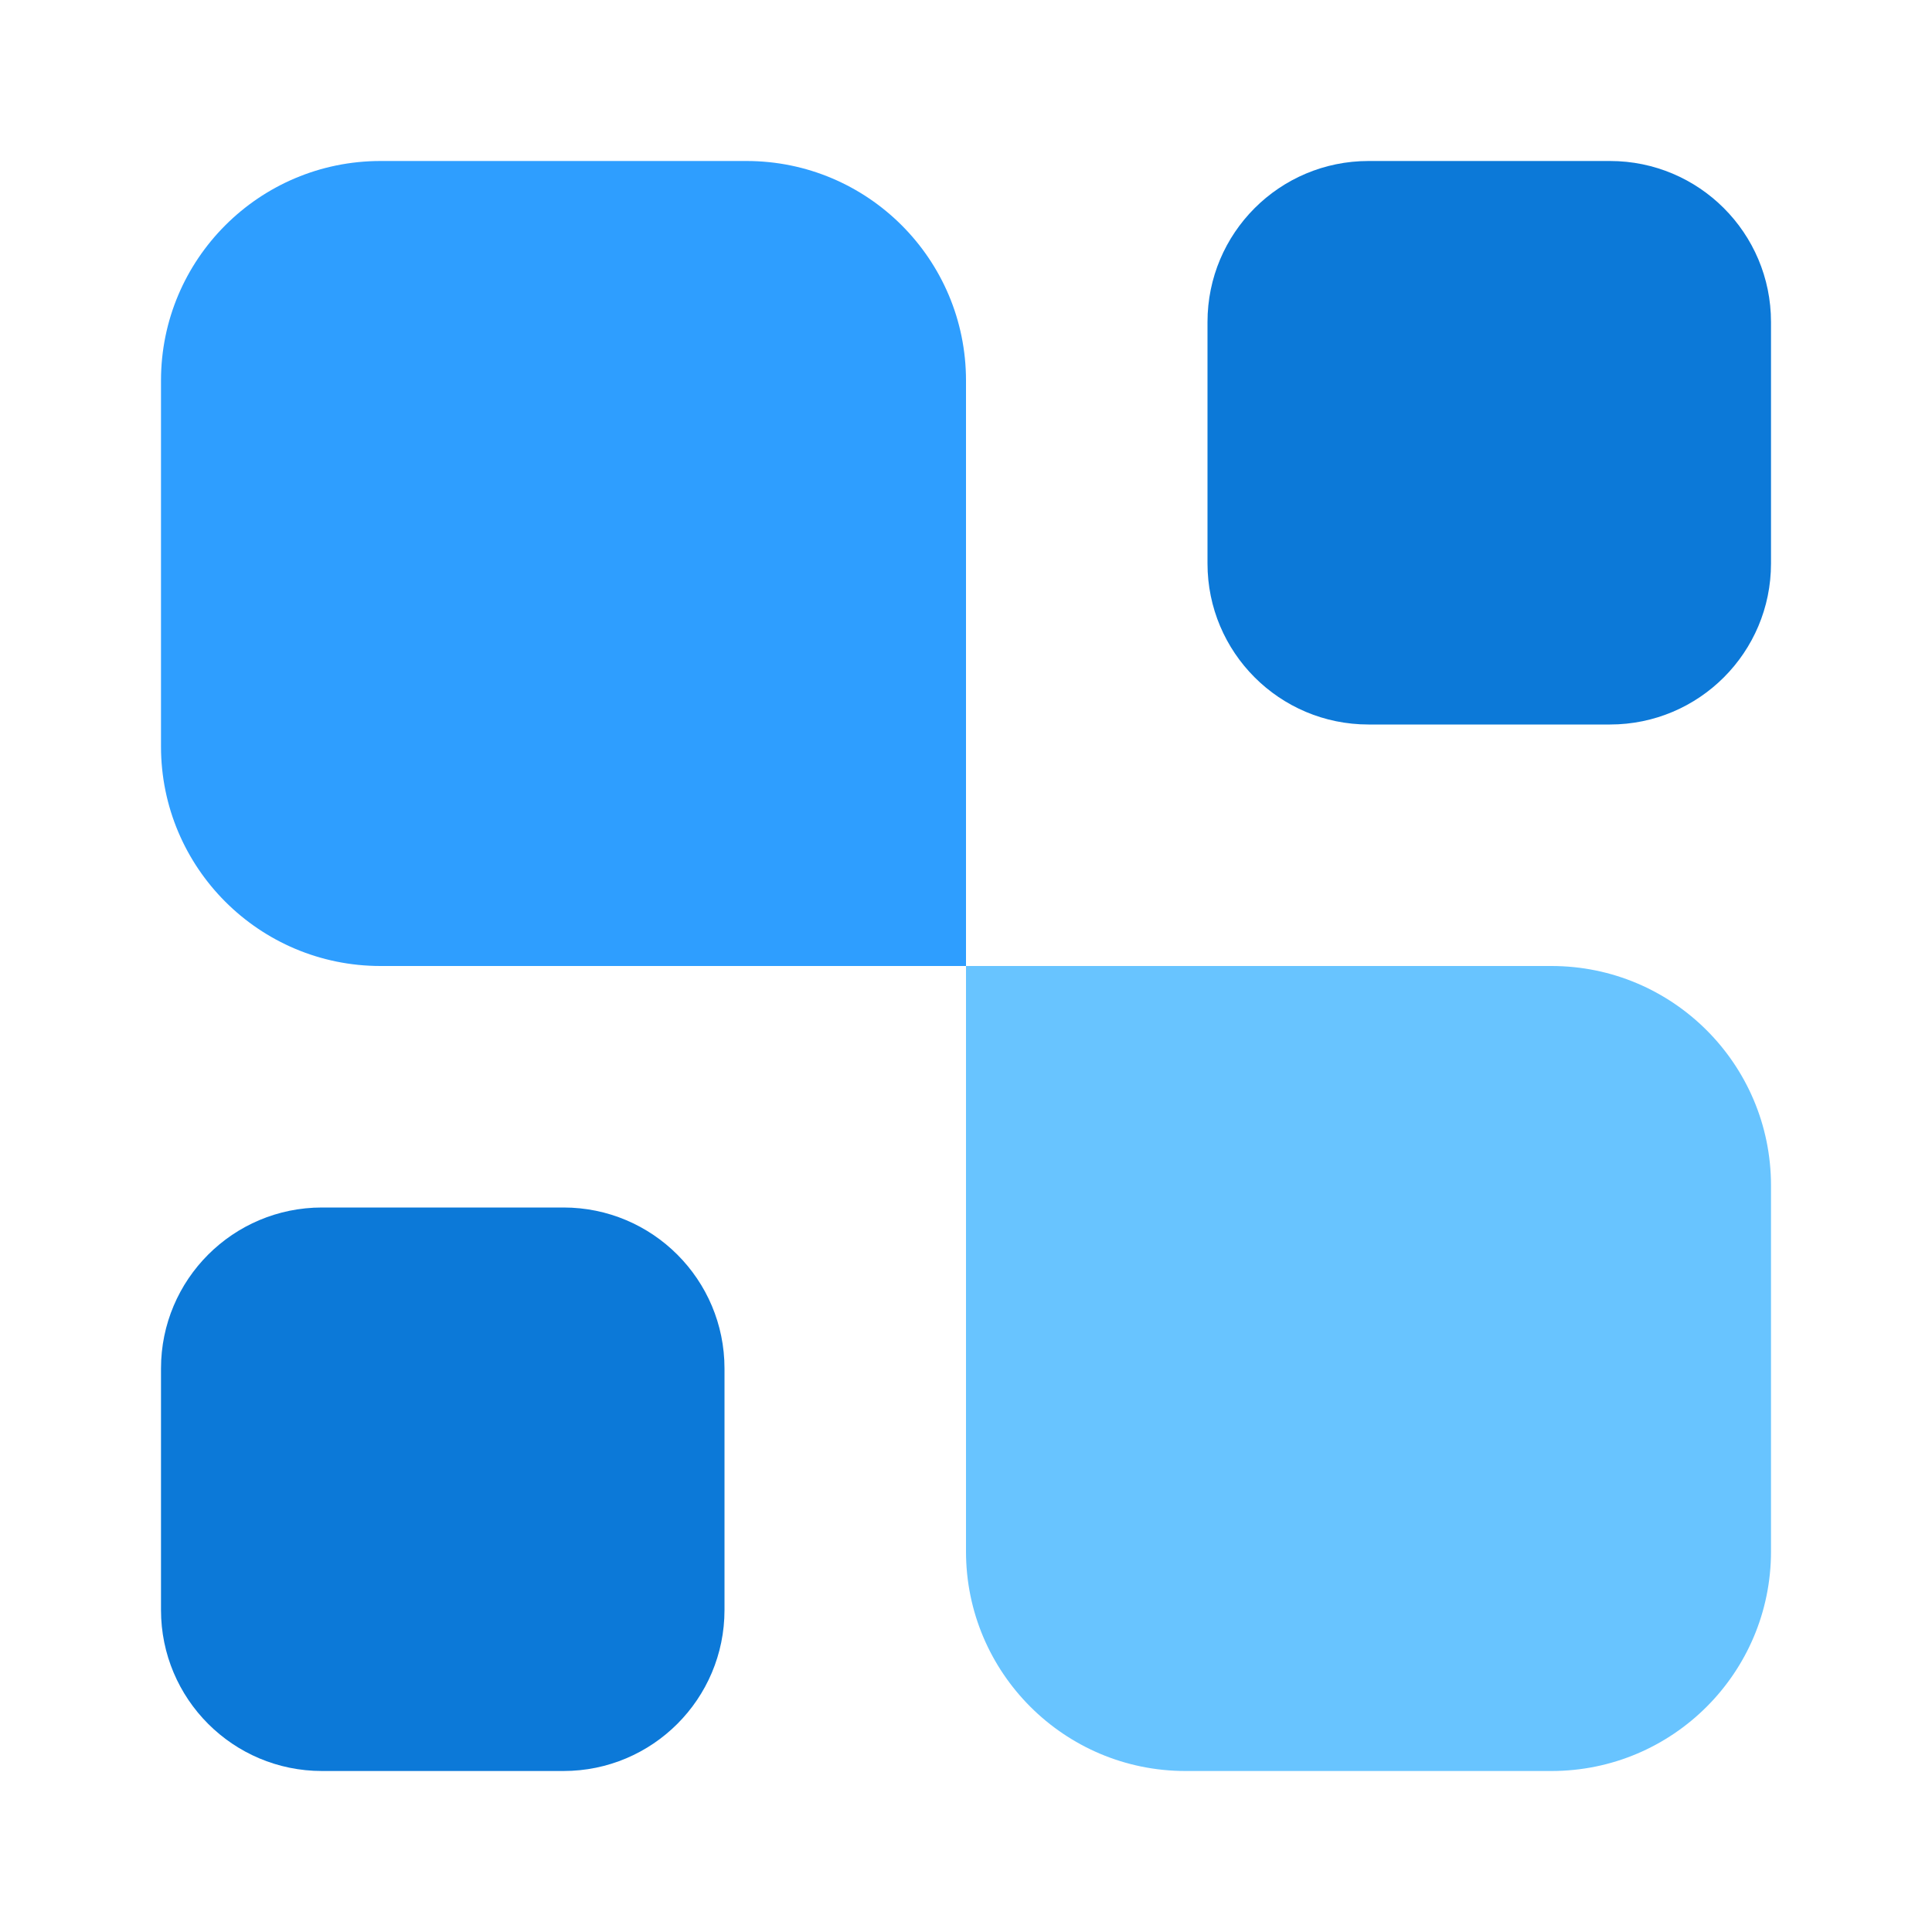
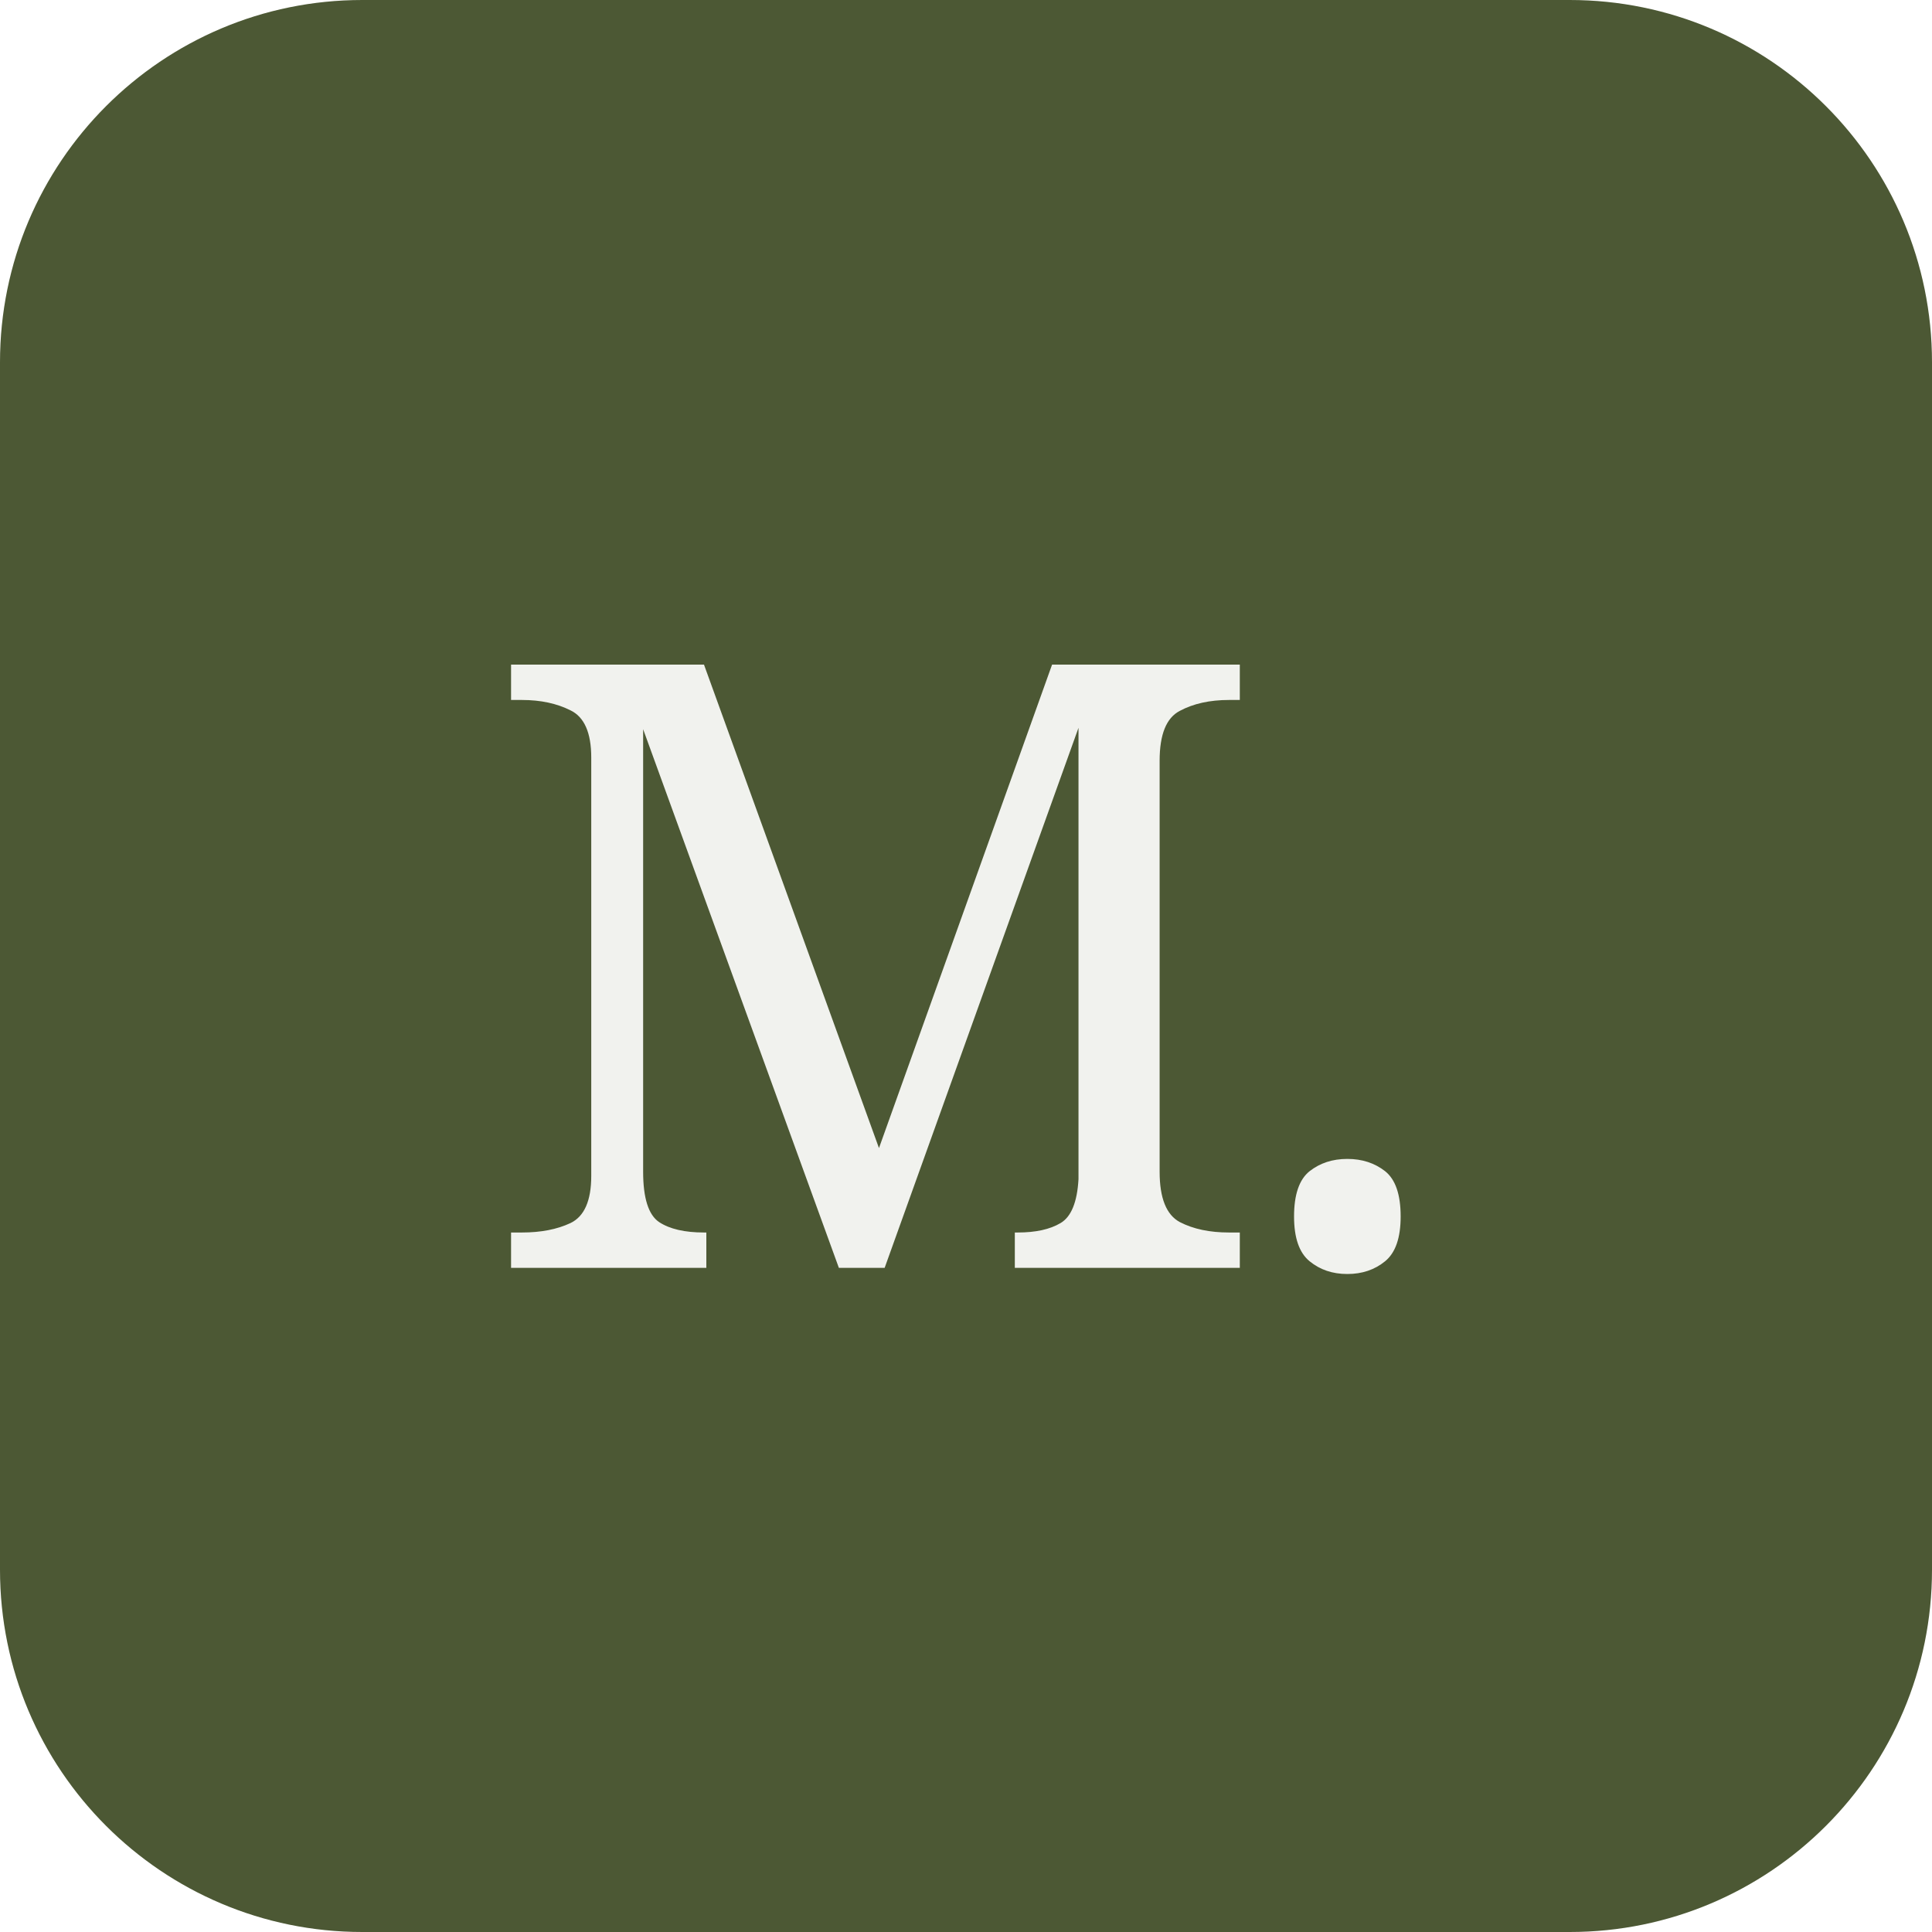
- <svg xmlns="http://www.w3.org/2000/svg" width="24" height="24" viewBox="0 0 24 24" fill="none">
-   <path d="M22 19.273C22 20.779 20.779 22 19.273 22H14.727C13.221 22 12 20.779 12 19.273V12H19.273C20.779 12 22 13.221 22 14.727V19.273Z" fill="#68C4FF" />
-   <path d="M20 2C21.105 2 22 2.895 22 4V7C22 8.105 21.105 9 20 9H17C15.895 9 15 8.105 15 7V4C15 2.895 15.895 2 17 2H20Z" fill="#0C79D8" />
-   <path d="M7 15C8.105 15 9 15.895 9 17V20C9 21.105 8.105 22 7 22H4C2.895 22 2 21.105 2 20V17C2 15.895 2.895 15 4 15H7Z" fill="#0C79D8" />
-   <path d="M12 12H4.727C3.221 12 2 10.779 2 9.273V4.727C2 3.221 3.221 2 4.727 2H9.273C10.779 2 12 3.221 12 4.727V12Z" fill="#2E9EFF" />
+ <svg xmlns="http://www.w3.org/2000/svg" viewBox="0 0 64 64">
+   <rect width="64" height="64" rx="12" fill="#4c5834" />
+   <text x="32" y="42" text-anchor="middle" fill="#f1f2ee" font-family="Georgia, serif" font-size="28" letter-spacing="-1">M.</text>
</svg>
